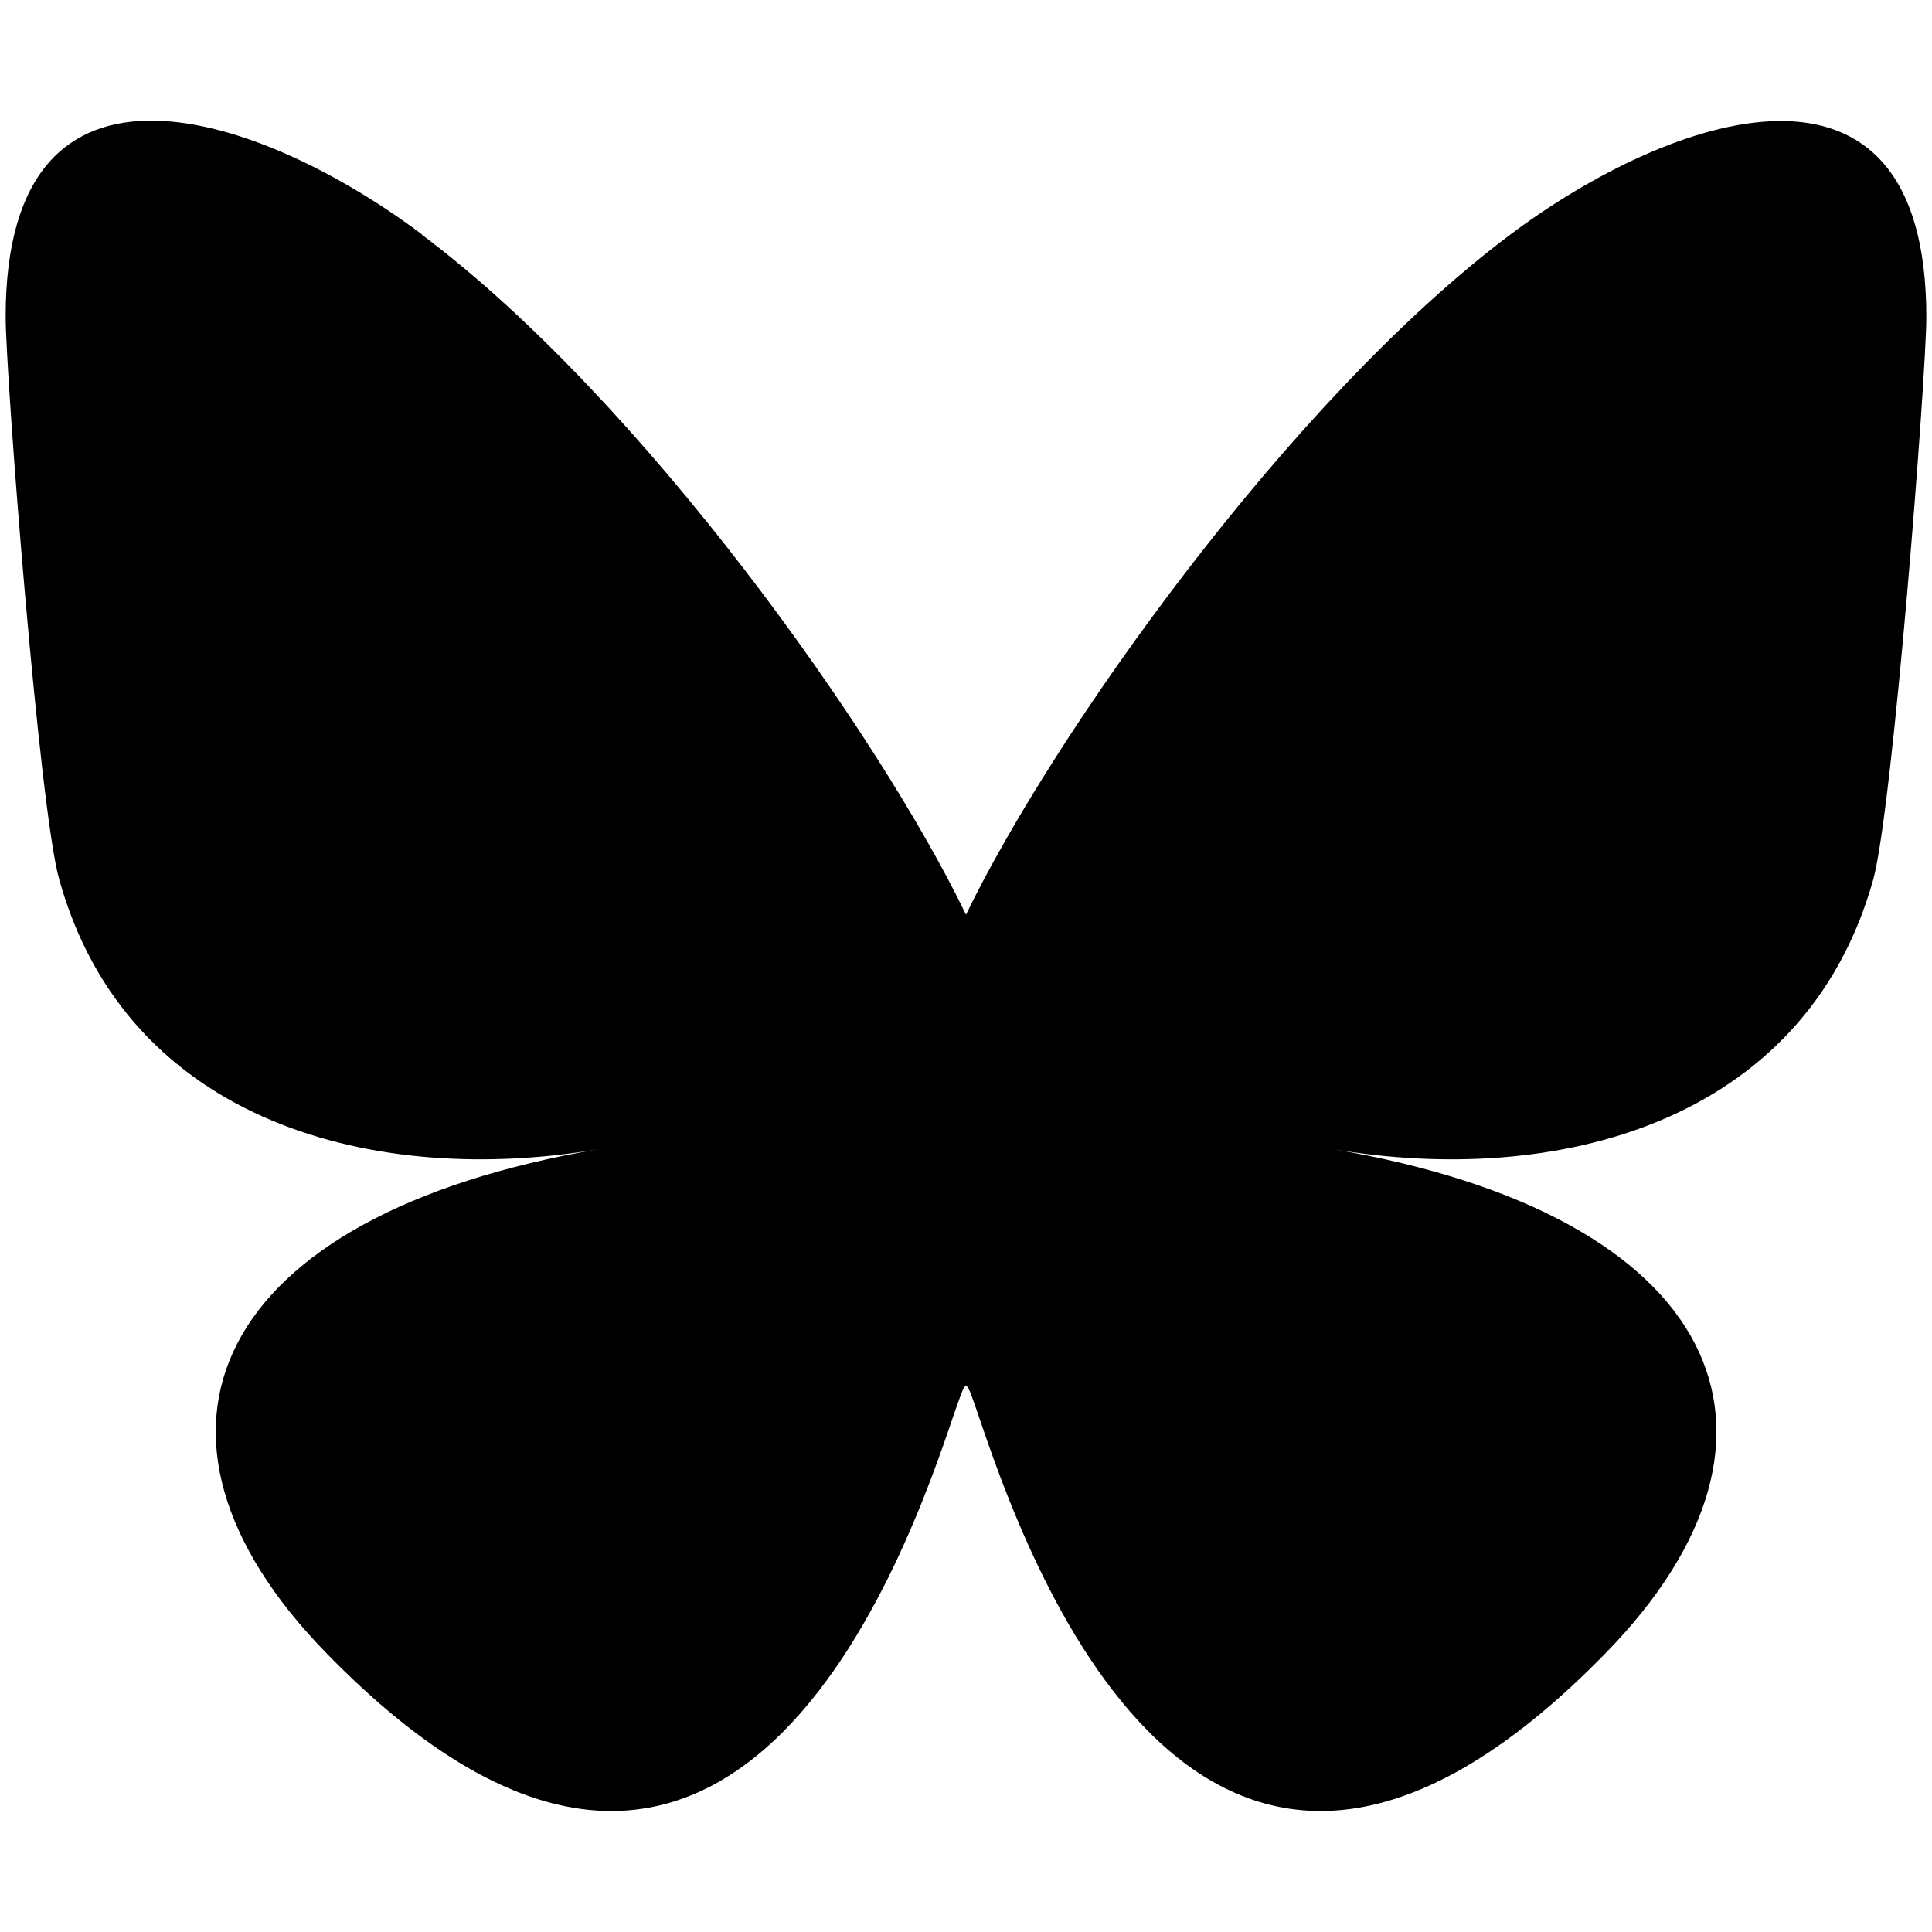
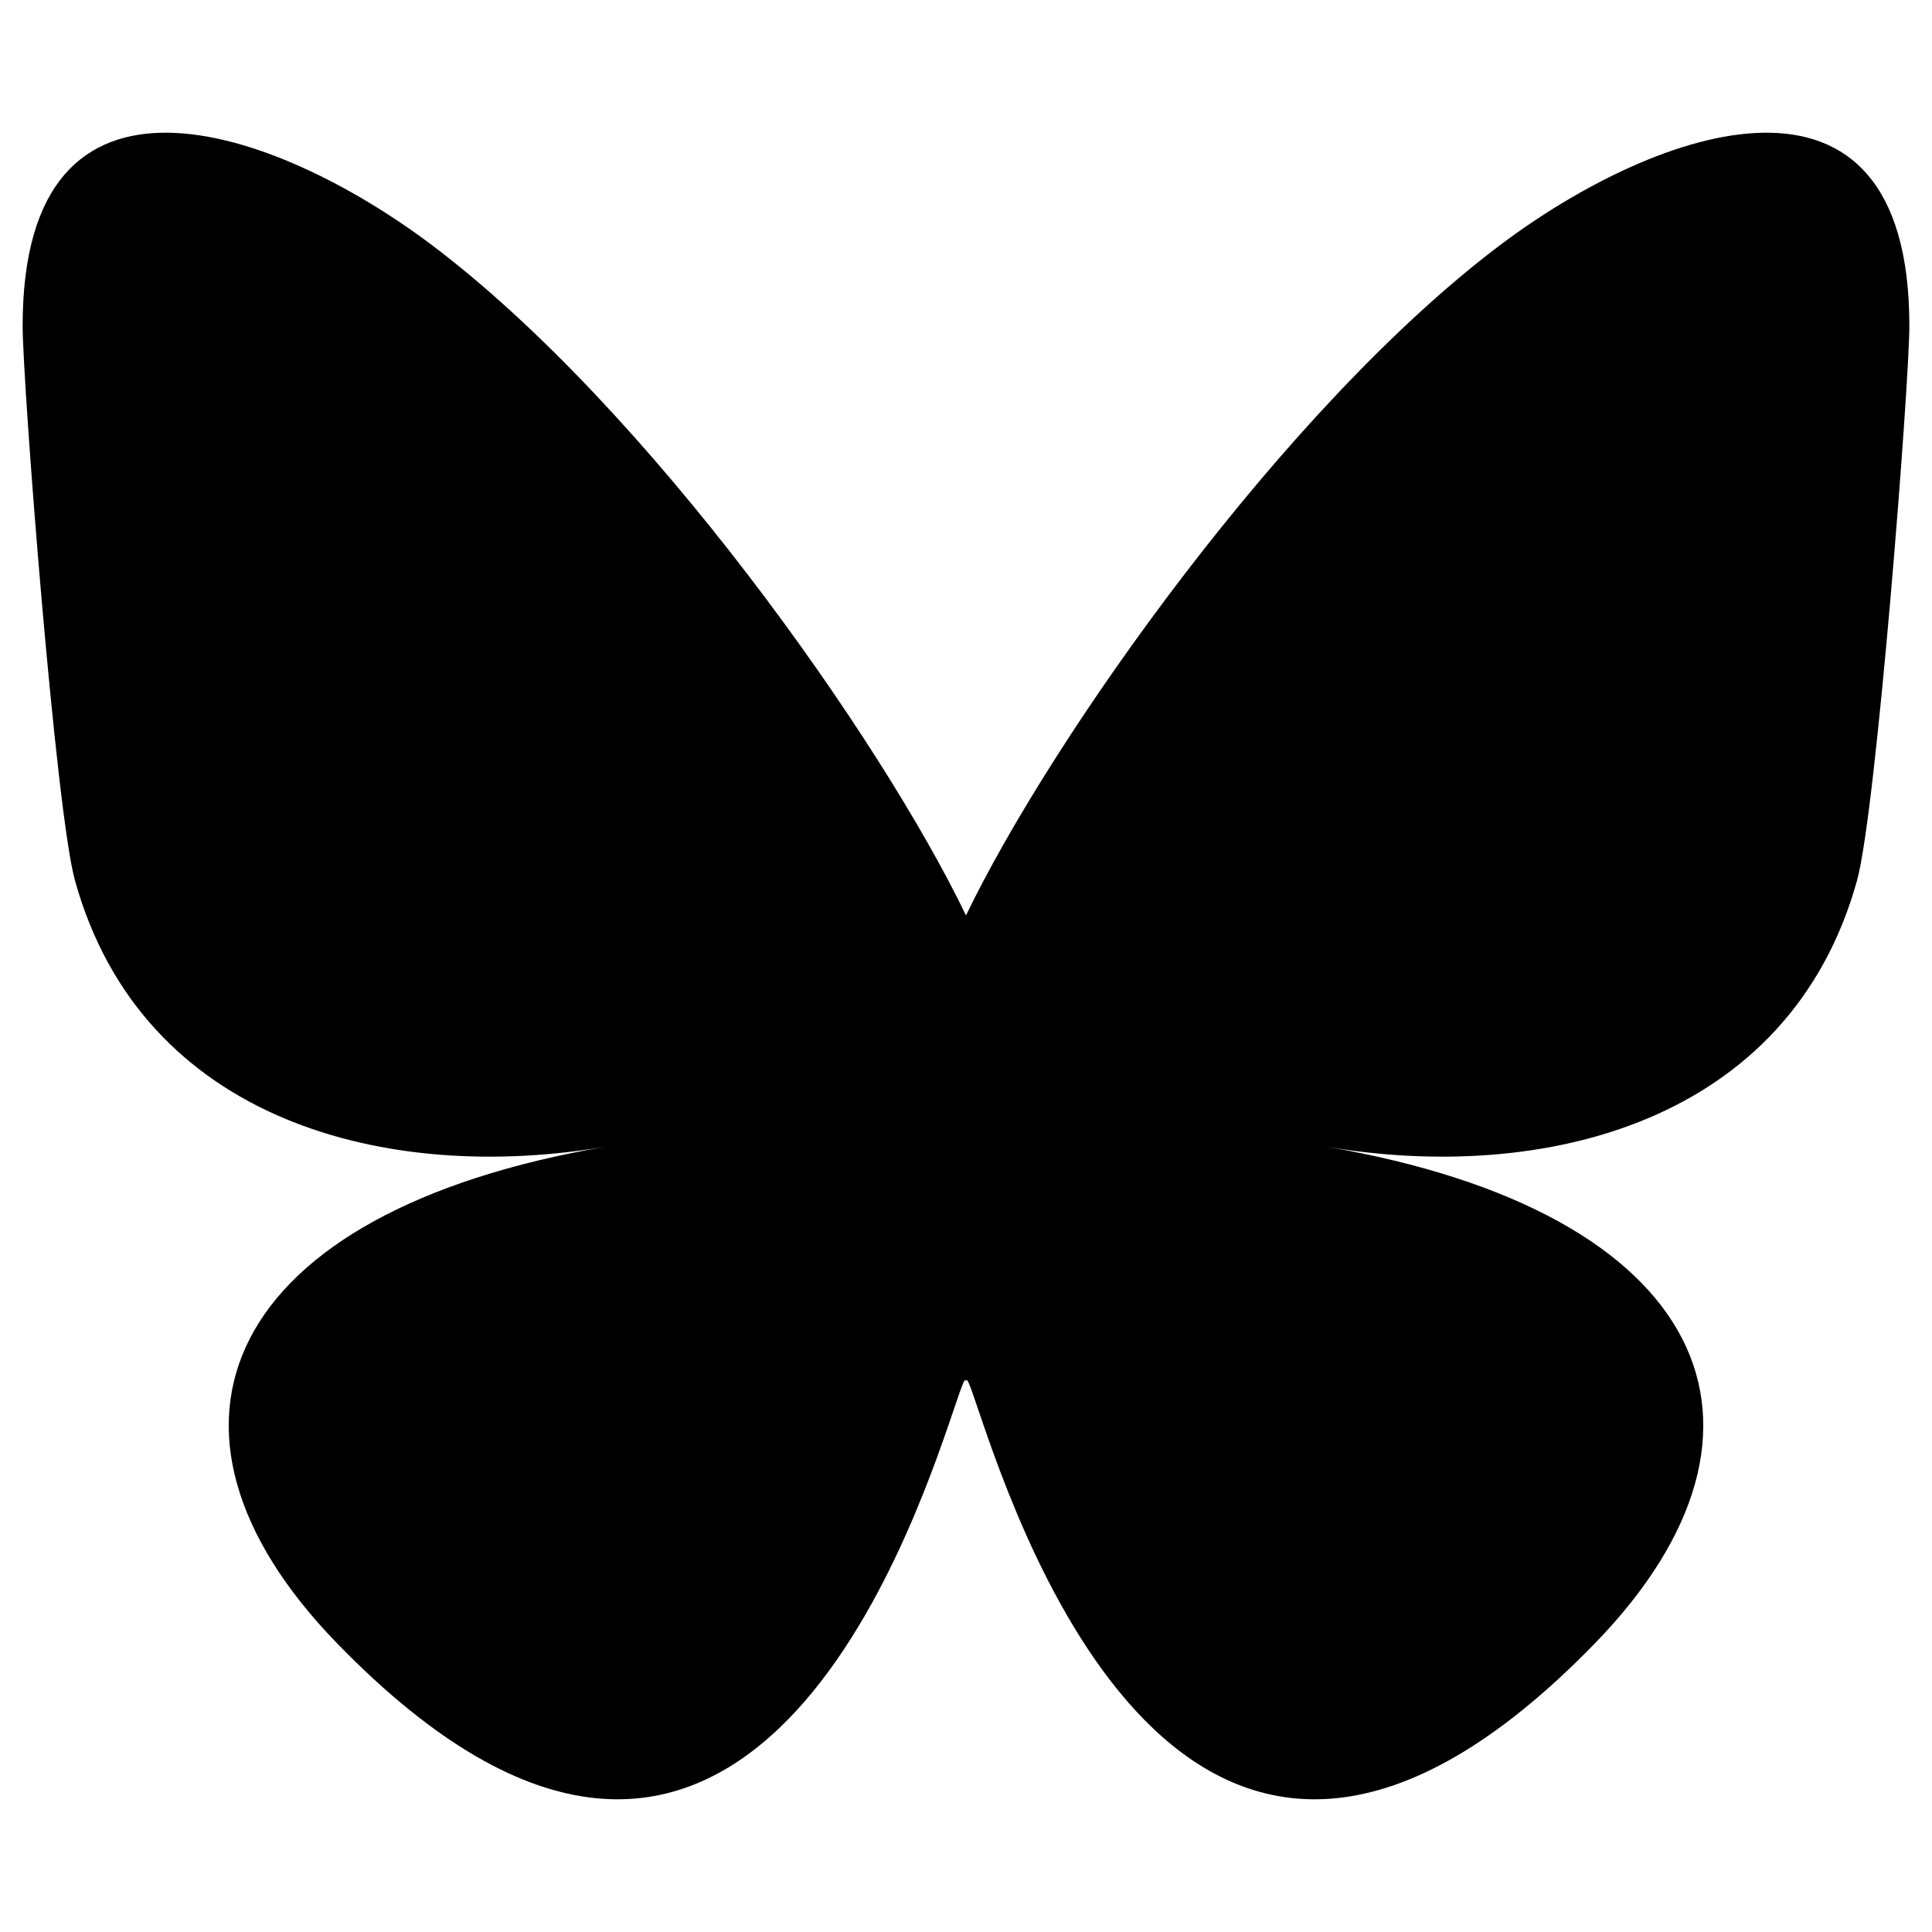
<svg xmlns="http://www.w3.org/2000/svg" viewBox="0 0 512 512">
-   <path d="M111.8 62.2C170.2 105.9 233 194.7 256 242.4c23-47.6 85.8-136.4 144.2-180.2 42.1-31.6 110.3-56 110.3 21.8 0 15.5-8.9 130.5-14.1 149.2-18.2 64.8-84.4 81.4-143.3 71.3C456 322 482.2 380 425.6 438c-107.4 110.2-154.3-27.6-166.3-62.9-1.7-4.9-2.6-7.8-3.3-7.8s-1.6 3-3.3 7.8c-12 35.3-59 173.1-166.3 62.9-56.5-58-30.4-116 72.5-133.5C100 314.6 33.8 298 15.7 233.1 10.4 214.4 1.5 99.4 1.5 83.9c0-77.8 68.2-53.4 110.3-21.8z" />
+   <path d="M114.383 64.895C171.703 108.075 233.367 195.614 256 242.59v124.08c0-2.641-1.016.343-3.203 6.773-11.813 34.812-57.953 170.68-163.461 62.062C33.78 378.317 59.5 321.13 160.625 303.864c-57.852 9.875-122.89-6.446-140.734-70.43C14.75 215.028 6 101.653 6 86.34 6 9.637 73.023 33.747 114.383 64.895m283.234 0C340.297 108.075 278.633 195.614 256 242.59v124.08c0-2.641 1.016.343 3.203 6.773 11.813 34.812 57.953 170.68 163.461 62.062 55.555-57.187 29.836-114.375-71.289-131.64 57.852 9.875 122.89-6.446 140.734-70.43C497.25 215.028 506 101.653 506 86.34c0-76.703-67.016-52.593-108.383-21.445" />
</svg>
